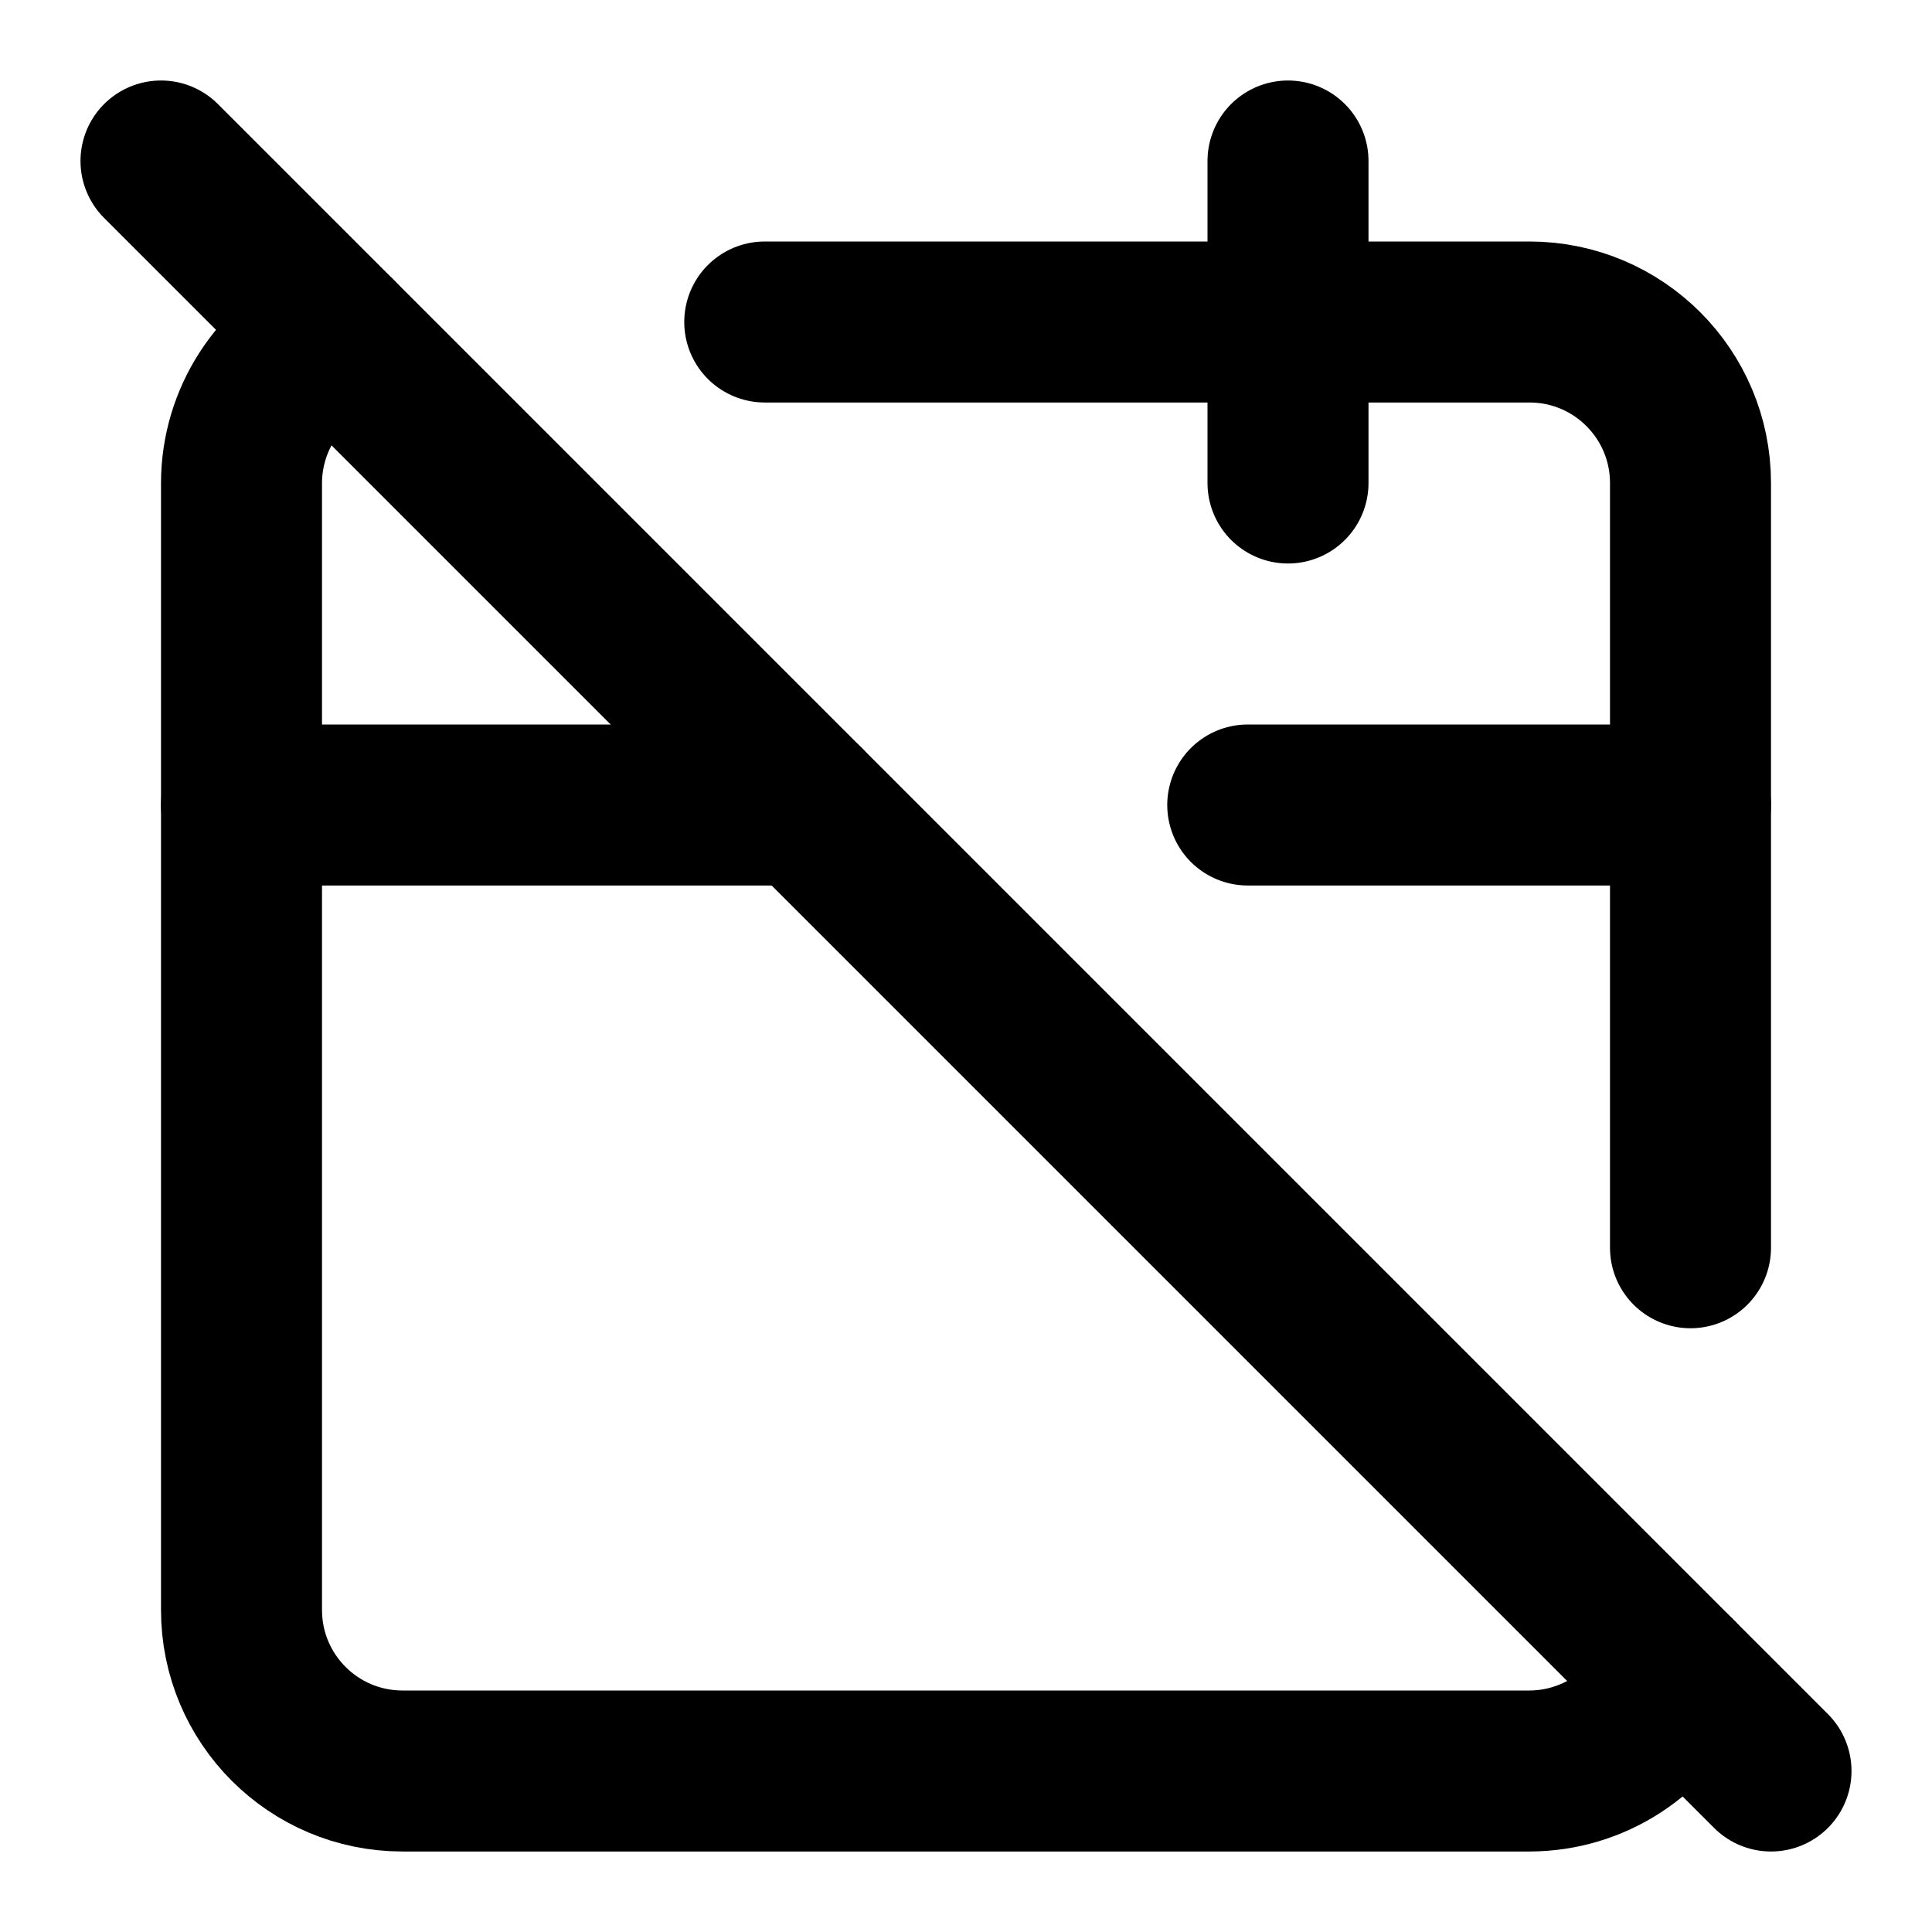
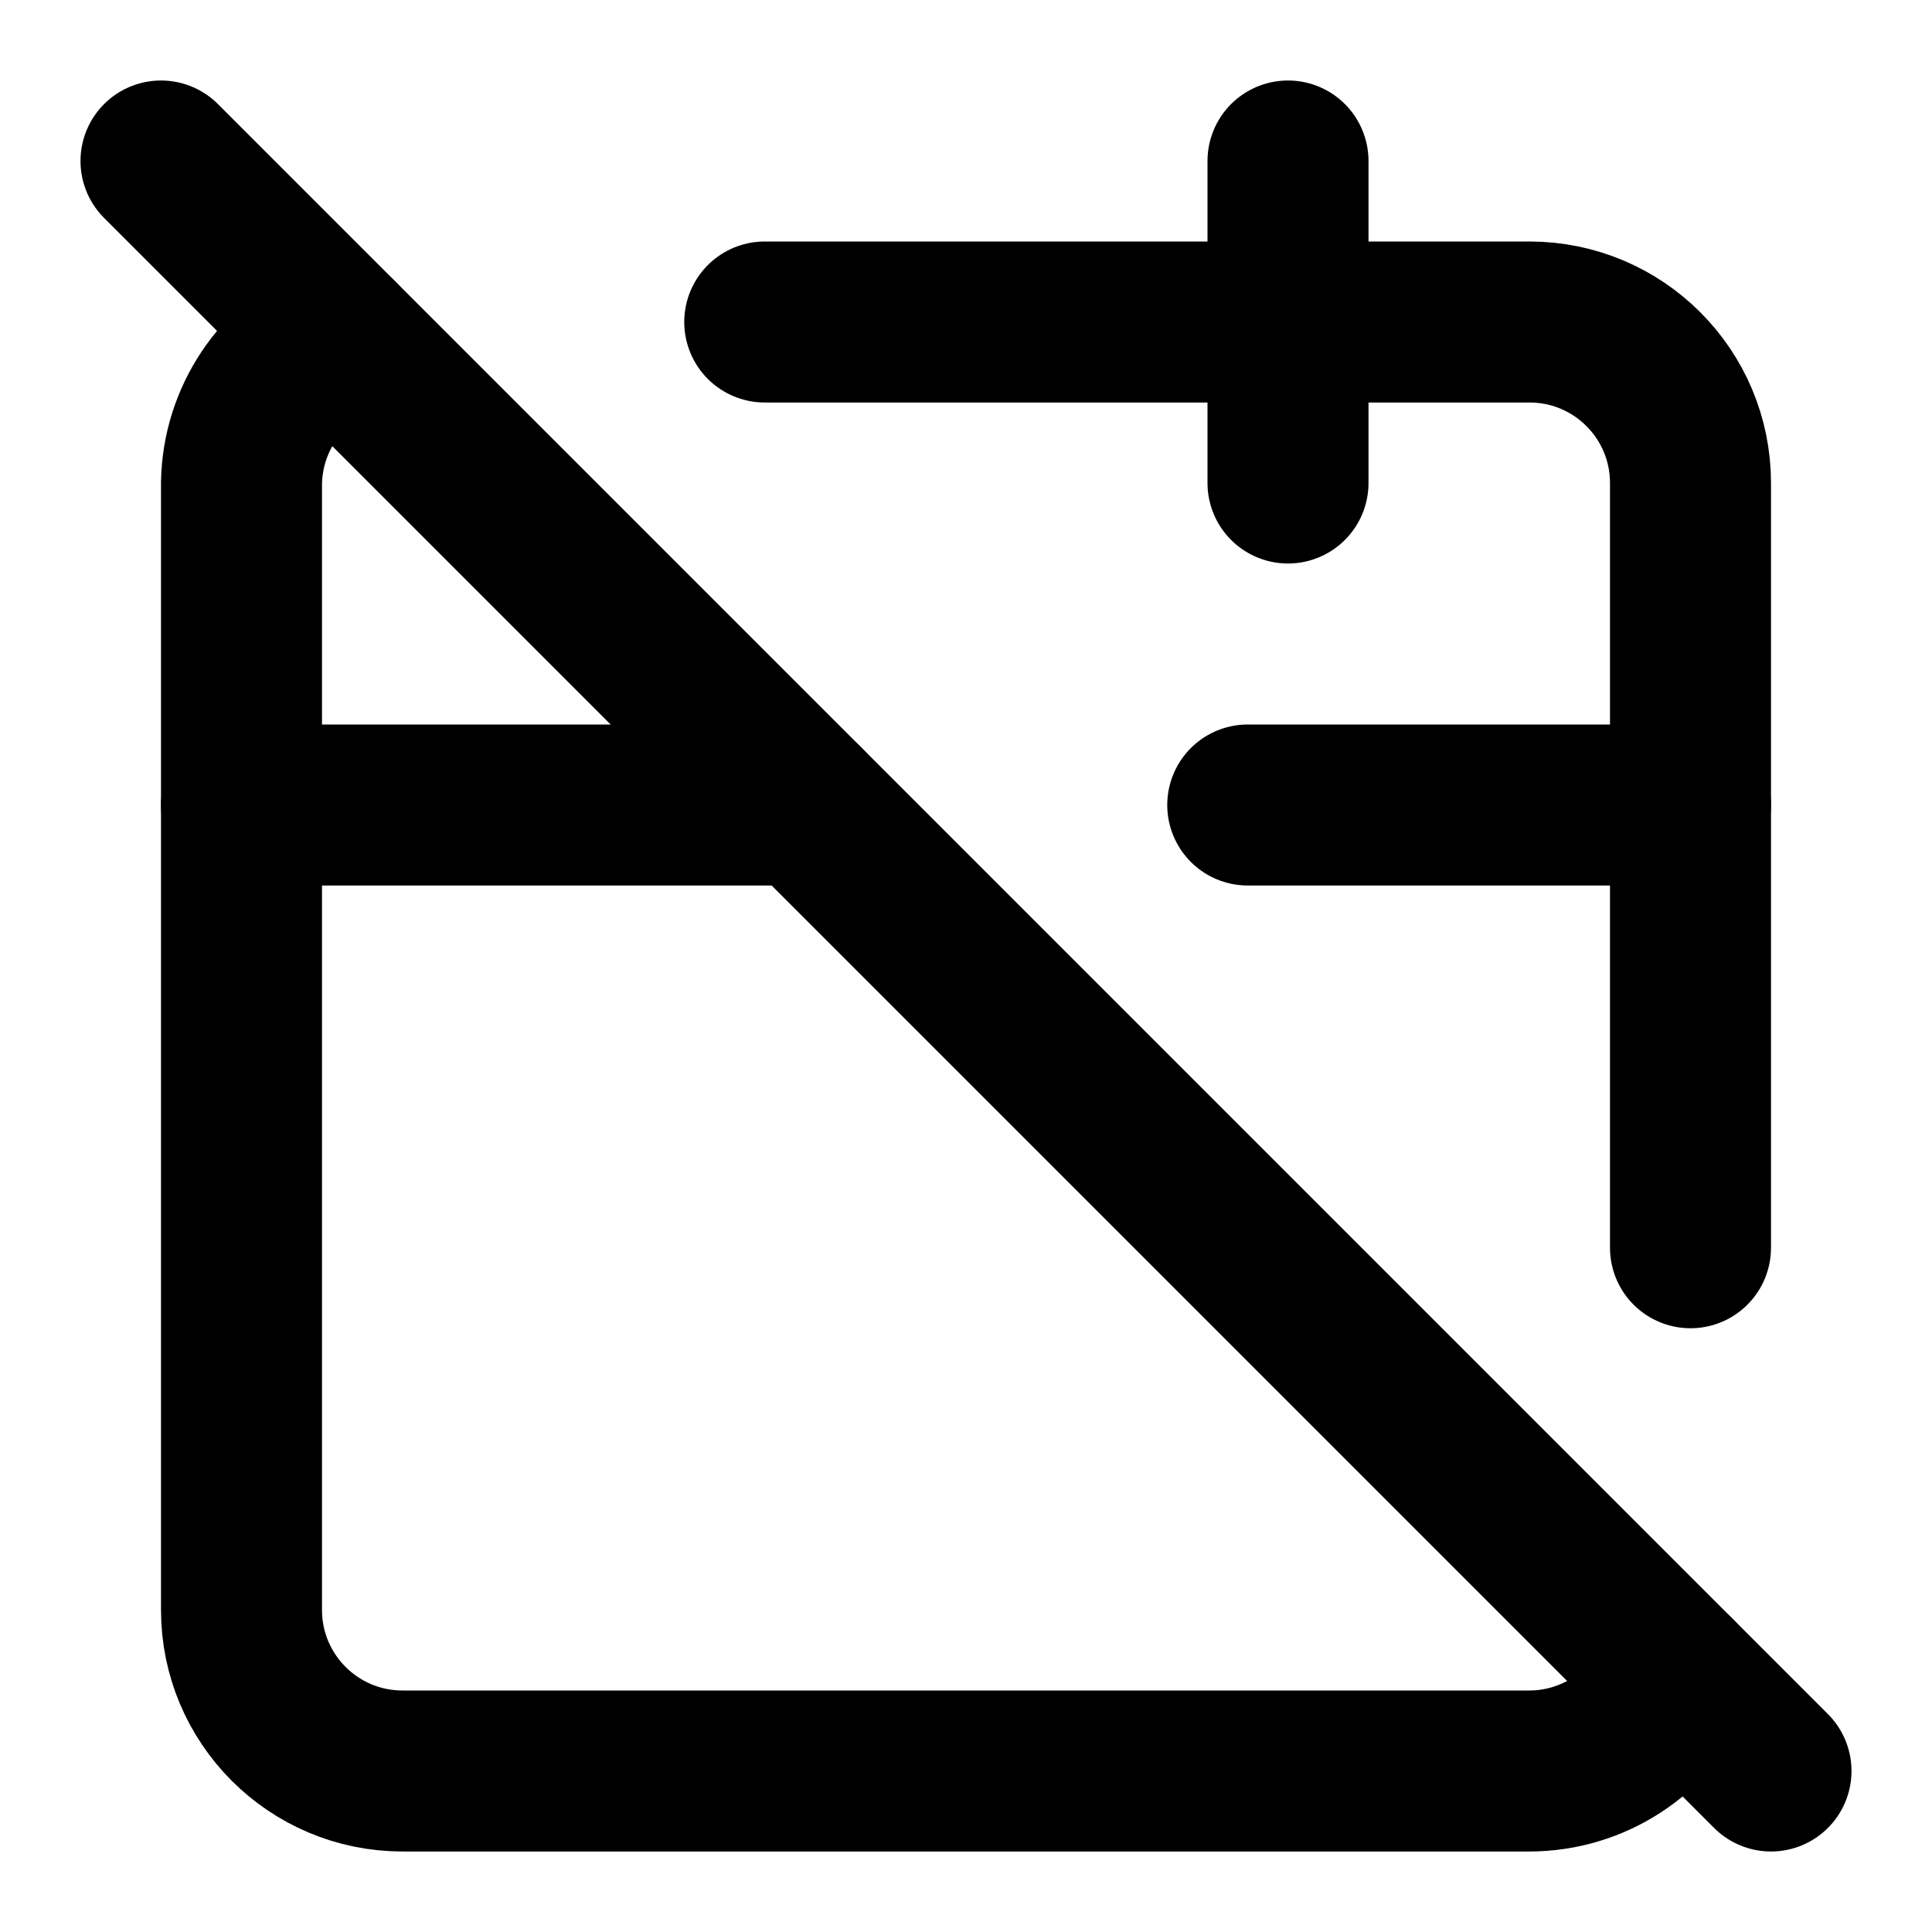
<svg xmlns="http://www.w3.org/2000/svg" viewBox="0 0 24 24" fill="none" stroke="currentColor" stroke-width="2" stroke-linecap="round" stroke-linejoin="round">
-   <path d="M4.18 4.18A2 2 0 0 0 3 6v14a2 2 0 0 0 2 2h14a2 2 0 0 0 1.82-1.18" />
+   <path d="M4.2 4.2A2 2 0 0 0 3 6v14a2 2 0 0 0 2 2h14a2 2 0 0 0 1.82-1.18" />
  <path d="M21 15.5V6a2 2 0 0 0-2-2H9.5" />
  <path d="M16 2v4" />
  <path d="M3 10h7" />
  <path d="M21 10h-5.5" />
-   <line x1="2" x2="22" y1="2" y2="22" />
+   <path d="m2 2 20 20" />
</svg>
